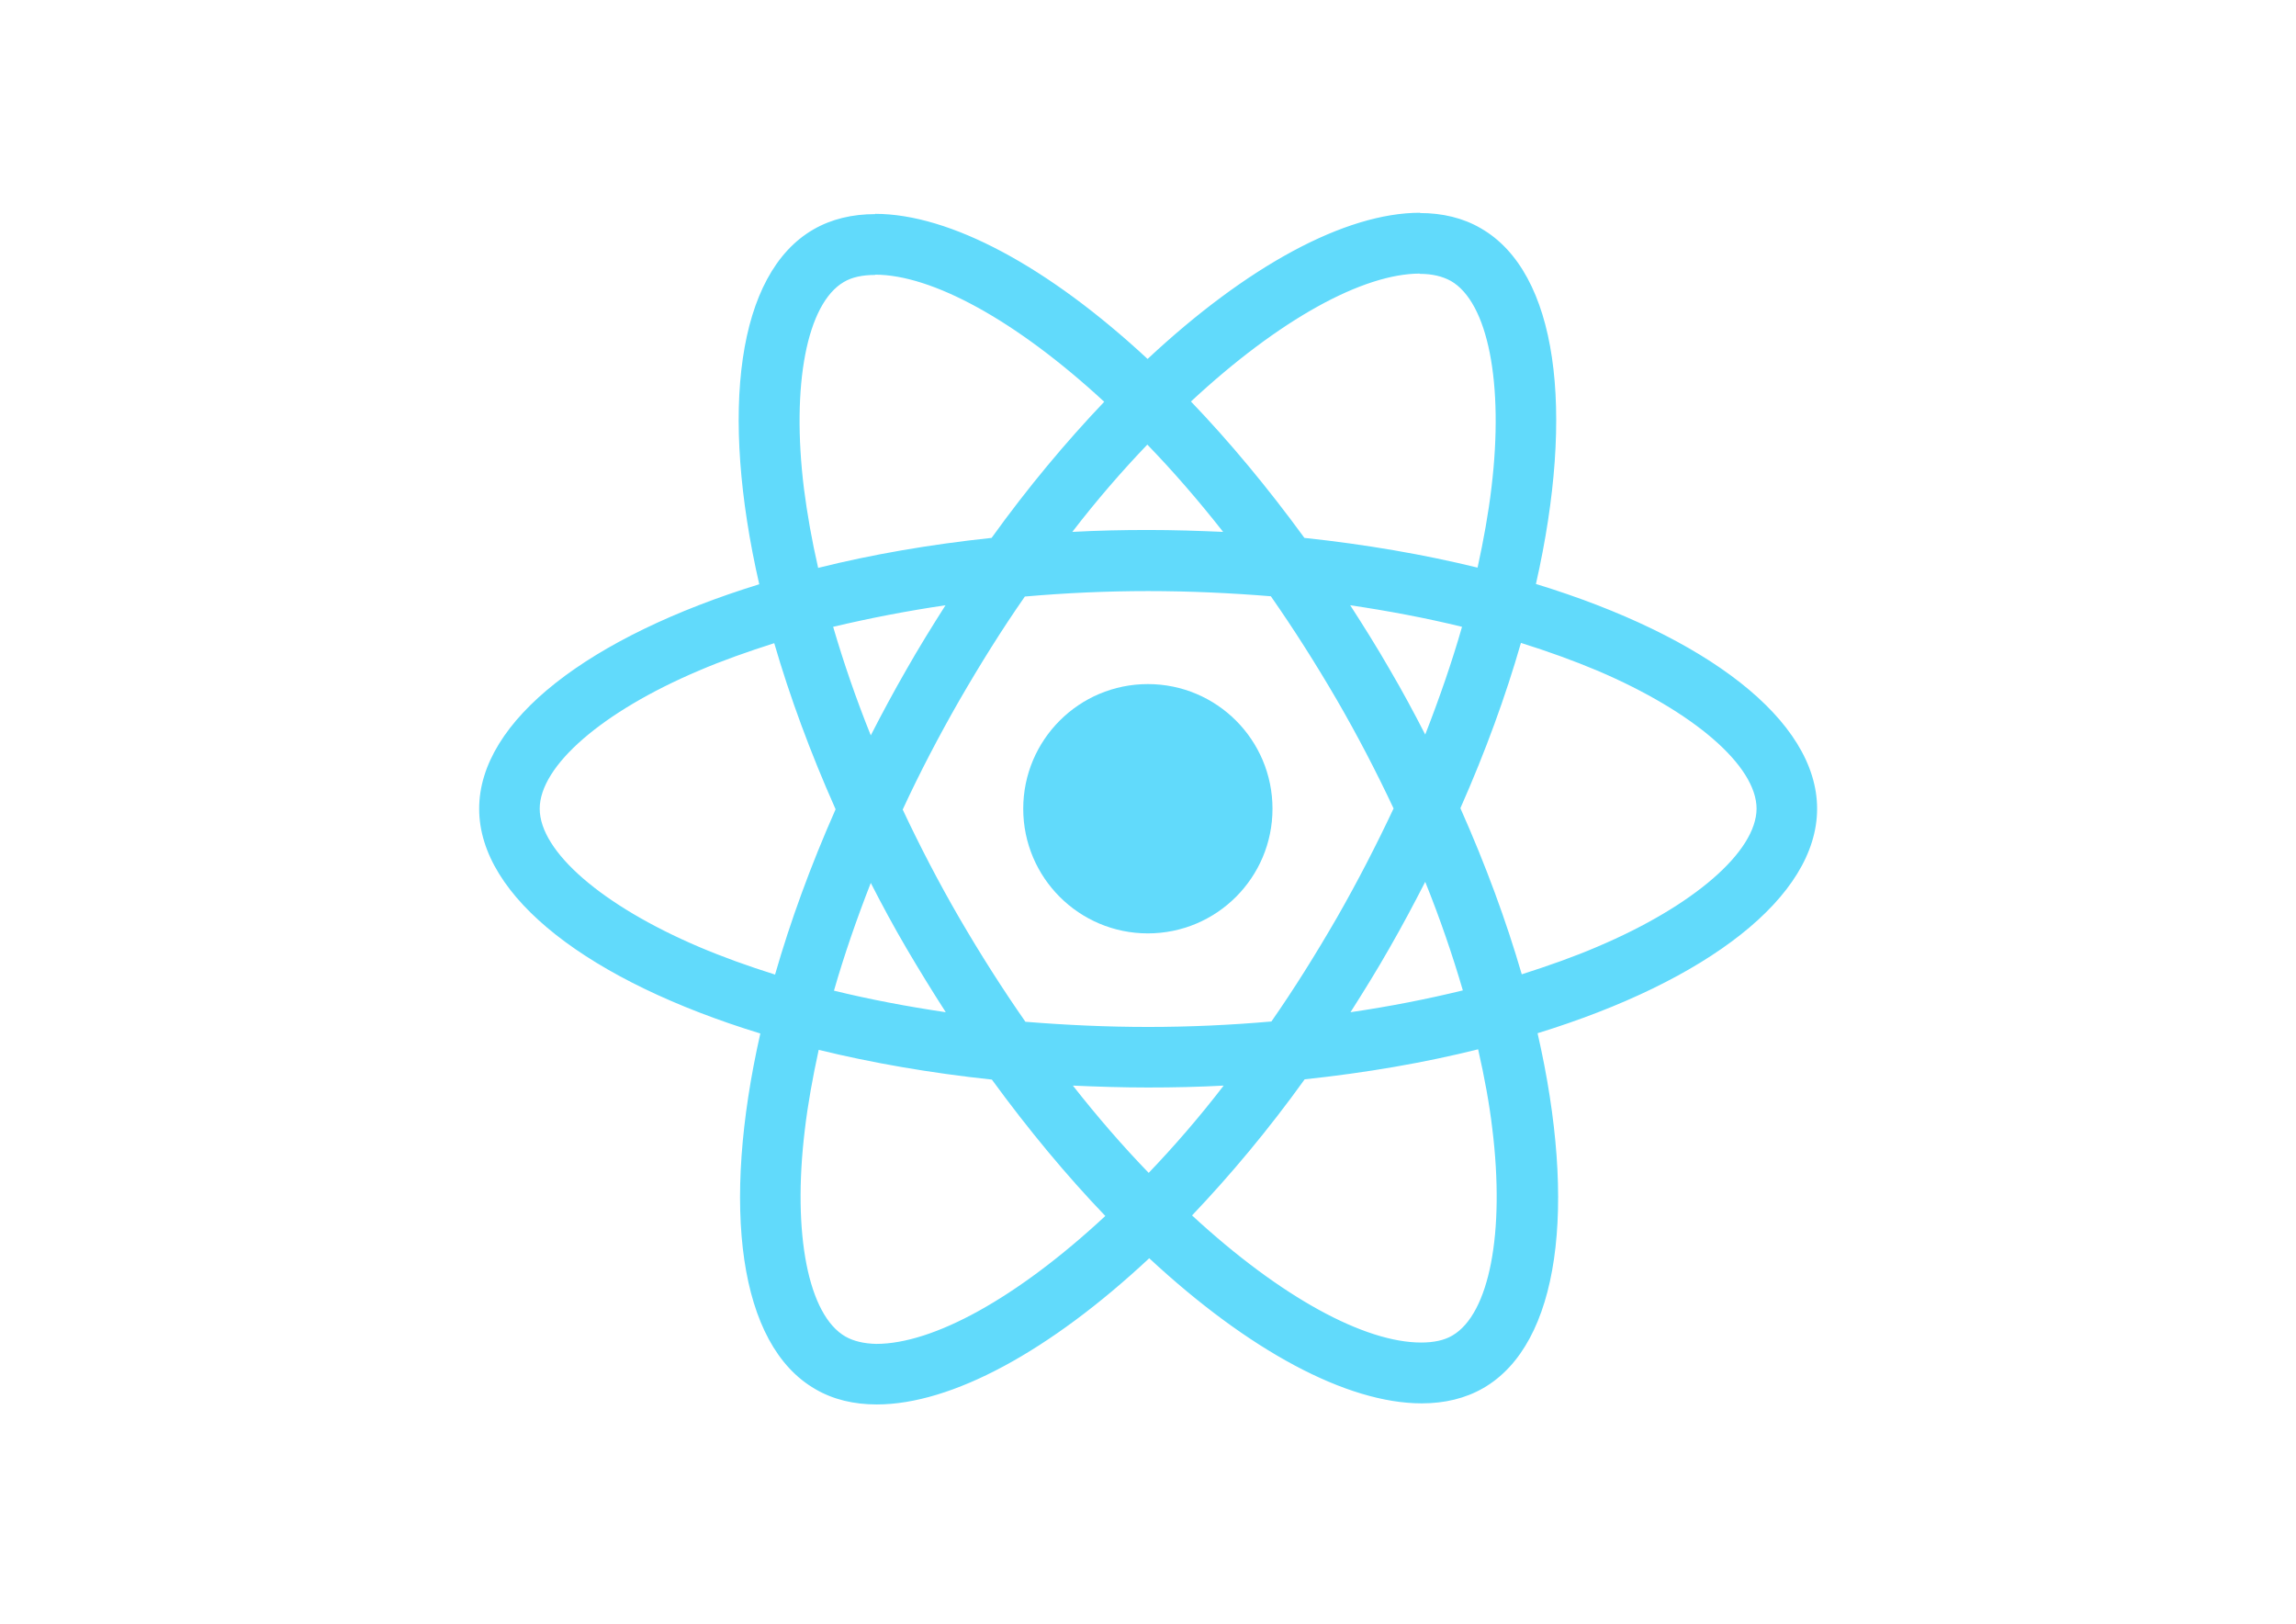
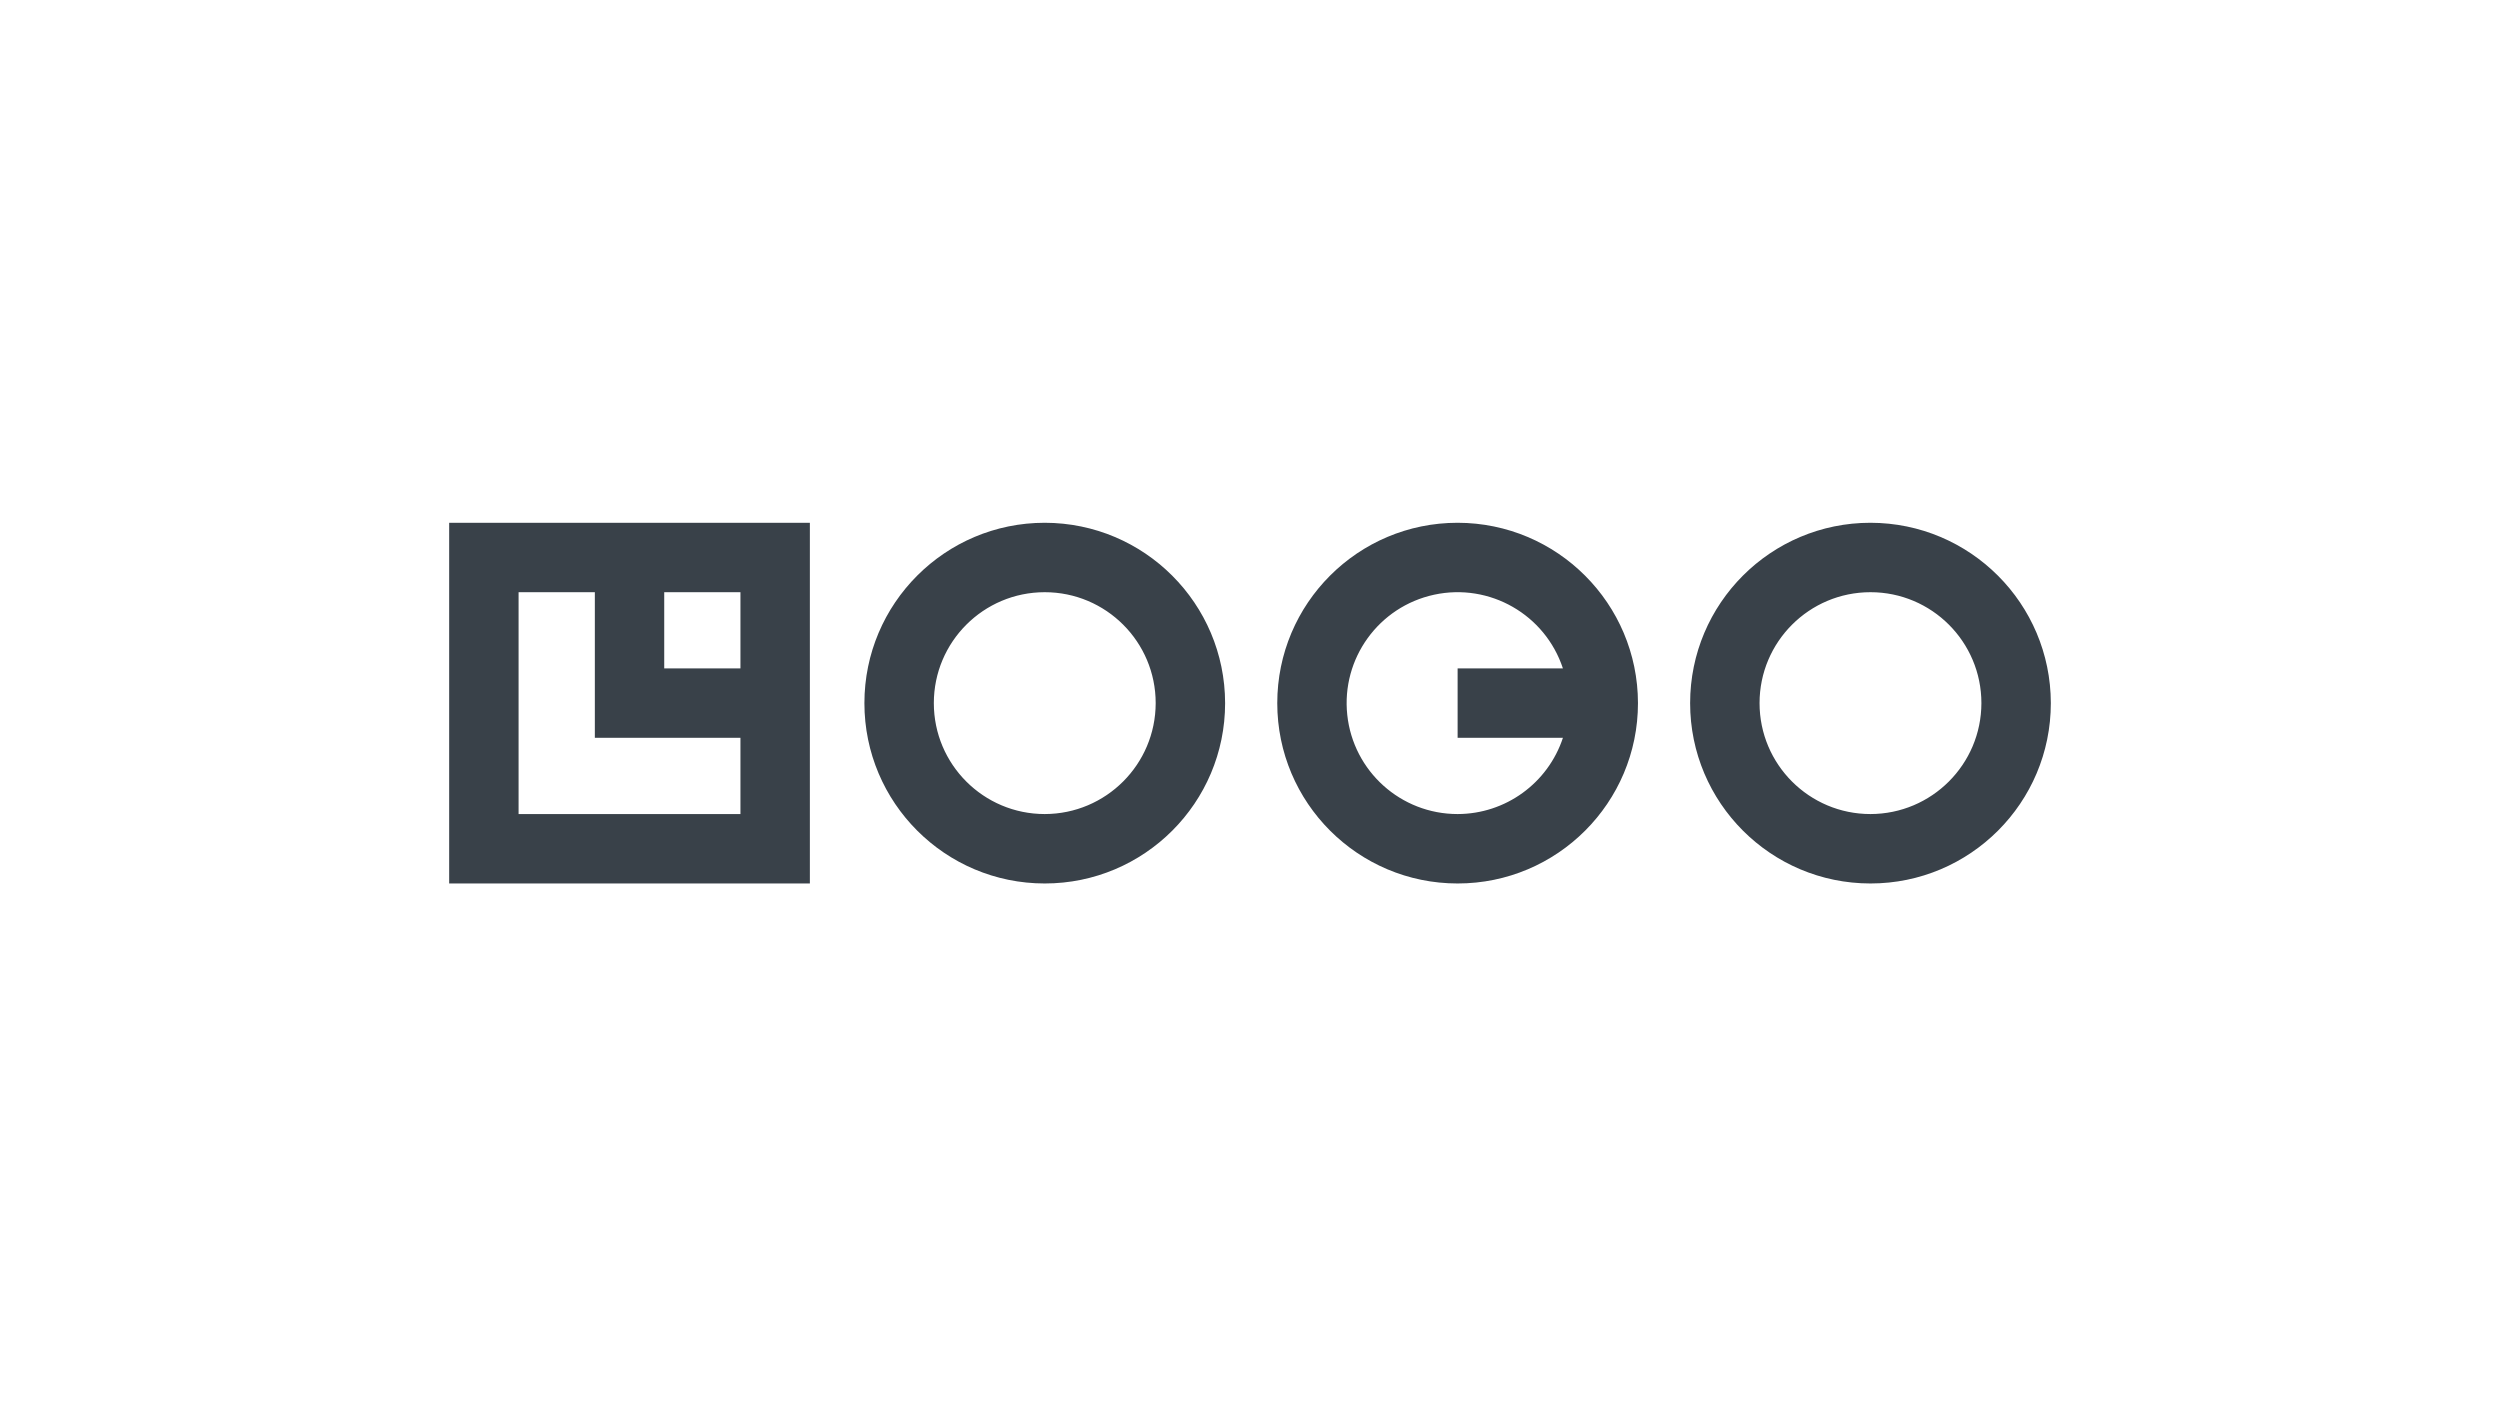
- <svg xmlns="http://www.w3.org/2000/svg" viewBox="0 0 841.9 595.3">
-   <g fill="#61DAFB">
-     <path d="M666.3 296.5c0-32.5-40.7-63.3-103.1-82.4 14.4-63.6 8-114.2-20.2-130.4-6.5-3.8-14.1-5.6-22.4-5.6v22.3c4.6 0 8.3.9 11.4 2.6 13.6 7.8 19.5 37.5 14.9 75.7-1.1 9.4-2.9 19.3-5.1 29.4-19.6-4.8-41-8.5-63.5-10.9-13.5-18.5-27.5-35.3-41.6-50 32.6-30.3 63.2-46.9 84-46.9V78c-27.5 0-63.5 19.6-99.9 53.6-36.4-33.8-72.4-53.2-99.9-53.2v22.3c20.7 0 51.4 16.5 84 46.6-14 14.7-28 31.4-41.3 49.9-22.6 2.4-44 6.1-63.6 11-2.3-10-4-19.7-5.2-29-4.7-38.2 1.1-67.9 14.6-75.8 3-1.8 6.9-2.6 11.5-2.6V78.5c-8.4 0-16 1.8-22.6 5.6-28.1 16.2-34.4 66.7-19.9 130.1-62.2 19.2-102.7 49.9-102.7 82.3 0 32.5 40.7 63.3 103.1 82.4-14.4 63.6-8 114.2 20.2 130.4 6.5 3.8 14.1 5.6 22.5 5.6 27.5 0 63.5-19.6 99.9-53.6 36.4 33.8 72.4 53.2 99.9 53.2 8.4 0 16-1.8 22.6-5.6 28.1-16.2 34.4-66.7 19.9-130.1 62-19.1 102.5-49.9 102.5-82.3zm-130.2-66.7c-3.7 12.9-8.3 26.2-13.5 39.5-4.1-8-8.4-16-13.1-24-4.6-8-9.5-15.8-14.4-23.4 14.2 2.1 27.9 4.7 41 7.9zm-45.8 106.5c-7.8 13.5-15.8 26.3-24.1 38.2-14.9 1.3-30 2-45.2 2-15.1 0-30.2-.7-45-1.9-8.3-11.9-16.4-24.6-24.2-38-7.6-13.1-14.5-26.4-20.8-39.8 6.2-13.4 13.2-26.8 20.7-39.9 7.8-13.5 15.8-26.3 24.1-38.2 14.9-1.3 30-2 45.2-2 15.1 0 30.2.7 45 1.9 8.3 11.9 16.4 24.6 24.2 38 7.6 13.1 14.5 26.4 20.8 39.8-6.3 13.4-13.2 26.8-20.7 39.9zm32.3-13c5.4 13.4 10 26.8 13.8 39.8-13.1 3.2-26.9 5.9-41.2 8 4.9-7.7 9.8-15.6 14.4-23.7 4.6-8 8.9-16.1 13-24.1zM421.2 430c-9.3-9.6-18.6-20.3-27.8-32 9 .4 18.2.7 27.5.7 9.4 0 18.7-.2 27.8-.7-9 11.7-18.3 22.4-27.5 32zm-74.4-58.9c-14.2-2.1-27.9-4.7-41-7.9 3.7-12.9 8.3-26.2 13.5-39.5 4.1 8 8.4 16 13.1 24 4.7 8 9.5 15.8 14.4 23.4zM420.7 163c9.3 9.6 18.6 20.3 27.8 32-9-.4-18.2-.7-27.5-.7-9.4 0-18.7.2-27.8.7 9-11.7 18.3-22.4 27.5-32zm-74 58.9c-4.9 7.7-9.8 15.6-14.4 23.7-4.6 8-8.9 16-13 24-5.4-13.4-10-26.8-13.8-39.8 13.1-3.1 26.9-5.8 41.2-7.9zm-90.5 125.2c-35.4-15.1-58.3-34.9-58.3-50.6 0-15.7 22.9-35.6 58.3-50.6 8.6-3.7 18-7 27.7-10.1 5.7 19.6 13.2 40 22.5 60.9-9.2 20.8-16.6 41.1-22.2 60.6-9.9-3.1-19.3-6.5-28-10.2zM310 490c-13.6-7.8-19.5-37.5-14.9-75.7 1.1-9.4 2.9-19.3 5.1-29.4 19.6 4.8 41 8.5 63.5 10.9 13.5 18.5 27.5 35.3 41.6 50-32.6 30.3-63.2 46.9-84 46.9-4.5-.1-8.3-1-11.3-2.7zm237.2-76.2c4.7 38.2-1.1 67.9-14.6 75.8-3 1.8-6.9 2.6-11.5 2.6-20.7 0-51.4-16.5-84-46.6 14-14.7 28-31.4 41.3-49.9 22.6-2.4 44-6.1 63.6-11 2.3 10.1 4.1 19.8 5.2 29.1zm38.5-66.7c-8.6 3.7-18 7-27.7 10.1-5.7-19.6-13.2-40-22.5-60.9 9.2-20.8 16.6-41.1 22.2-60.6 9.9 3.1 19.3 6.5 28.1 10.2 35.4 15.1 58.3 34.9 58.3 50.6-.1 15.7-23 35.6-58.4 50.6zM320.8 78.4z" />
-     <circle cx="420.9" cy="296.5" r="45.7" />
-     <path d="M520.5 78.1z" />
-   </g>
+ <svg xmlns="http://www.w3.org/2000/svg" id="logoipsum" viewBox="0 0 177.778 100">
+   <path d="M31.941,62.825h25.65V37.175H31.941ZM52.654,47.532h-5.42v-5.42h5.42Zm-15.777-5.42H42.3V52.468H52.654v5.42H36.877Zm37.417-4.937A12.825,12.825,0,1,0,87.119,50,12.84,12.84,0,0,0,74.294,37.175Zm0,20.713A7.888,7.888,0,1,1,82.182,50,7.9,7.9,0,0,1,74.294,57.888Zm58.719-20.713A12.825,12.825,0,1,0,145.837,50,12.84,12.84,0,0,0,133.013,37.175Zm0,20.713A7.888,7.888,0,1,1,140.9,50,7.9,7.9,0,0,1,133.013,57.888Zm-29.36-20.713A12.825,12.825,0,1,0,116.478,50,12.84,12.84,0,0,0,103.653,37.175Zm0,20.713a7.888,7.888,0,1,1,7.488-10.356h-7.488v4.936h7.488A7.9,7.9,0,0,1,103.653,57.888Z" fill="#394149" />
</svg>
